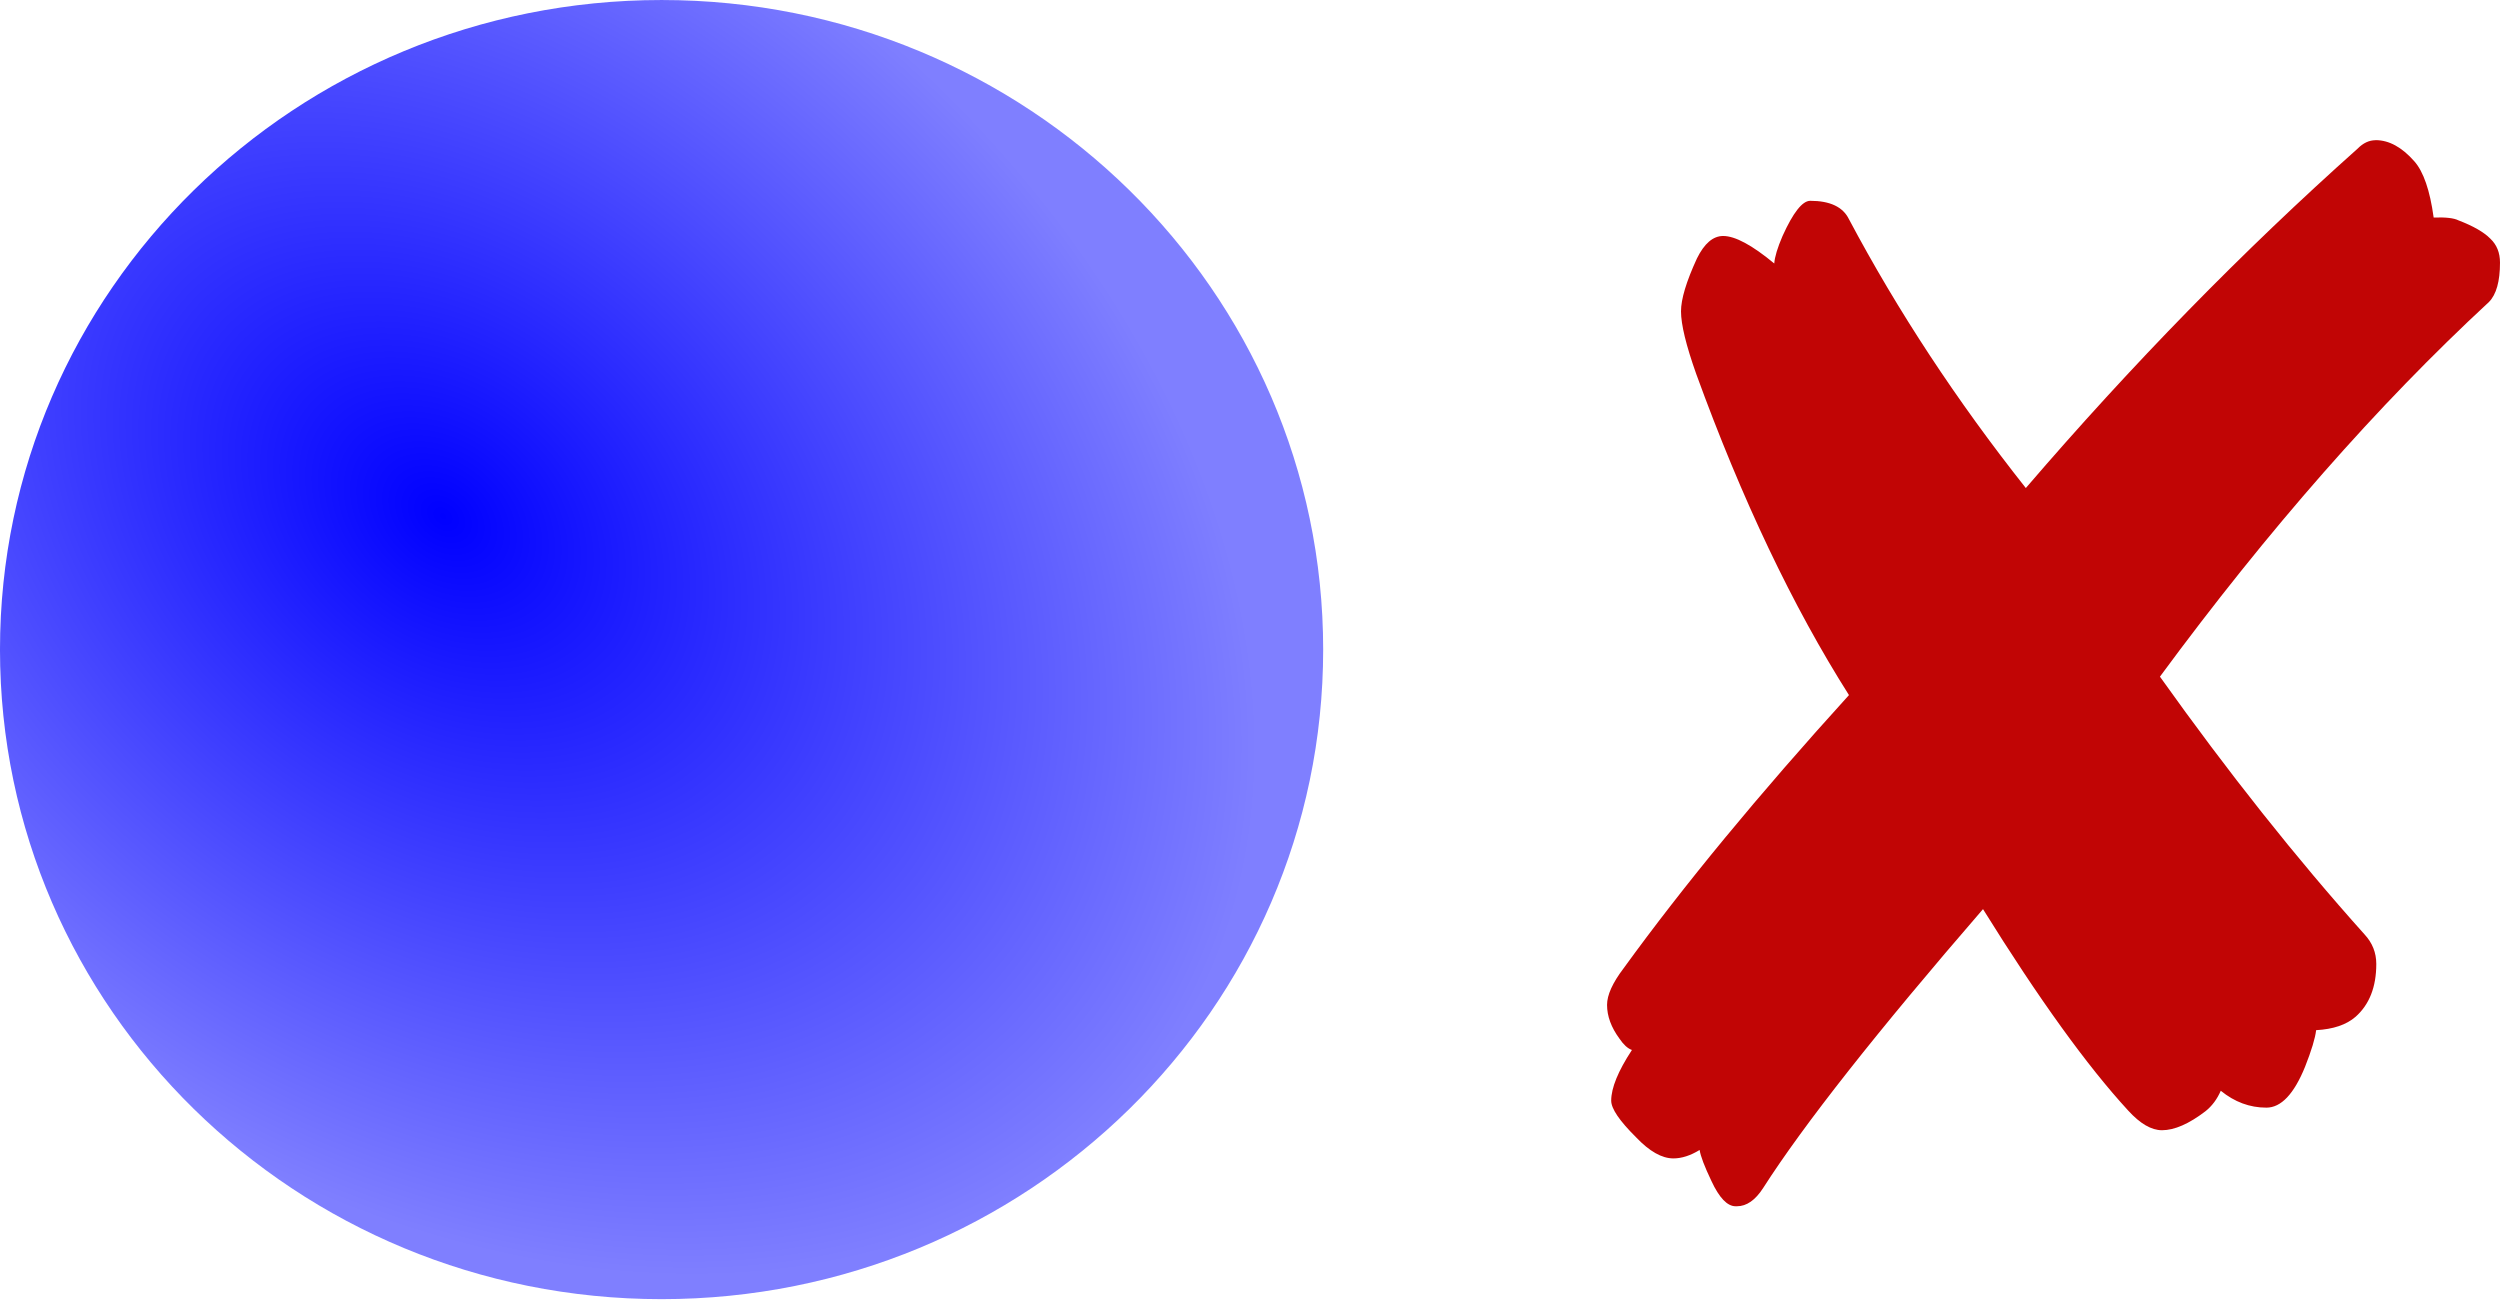
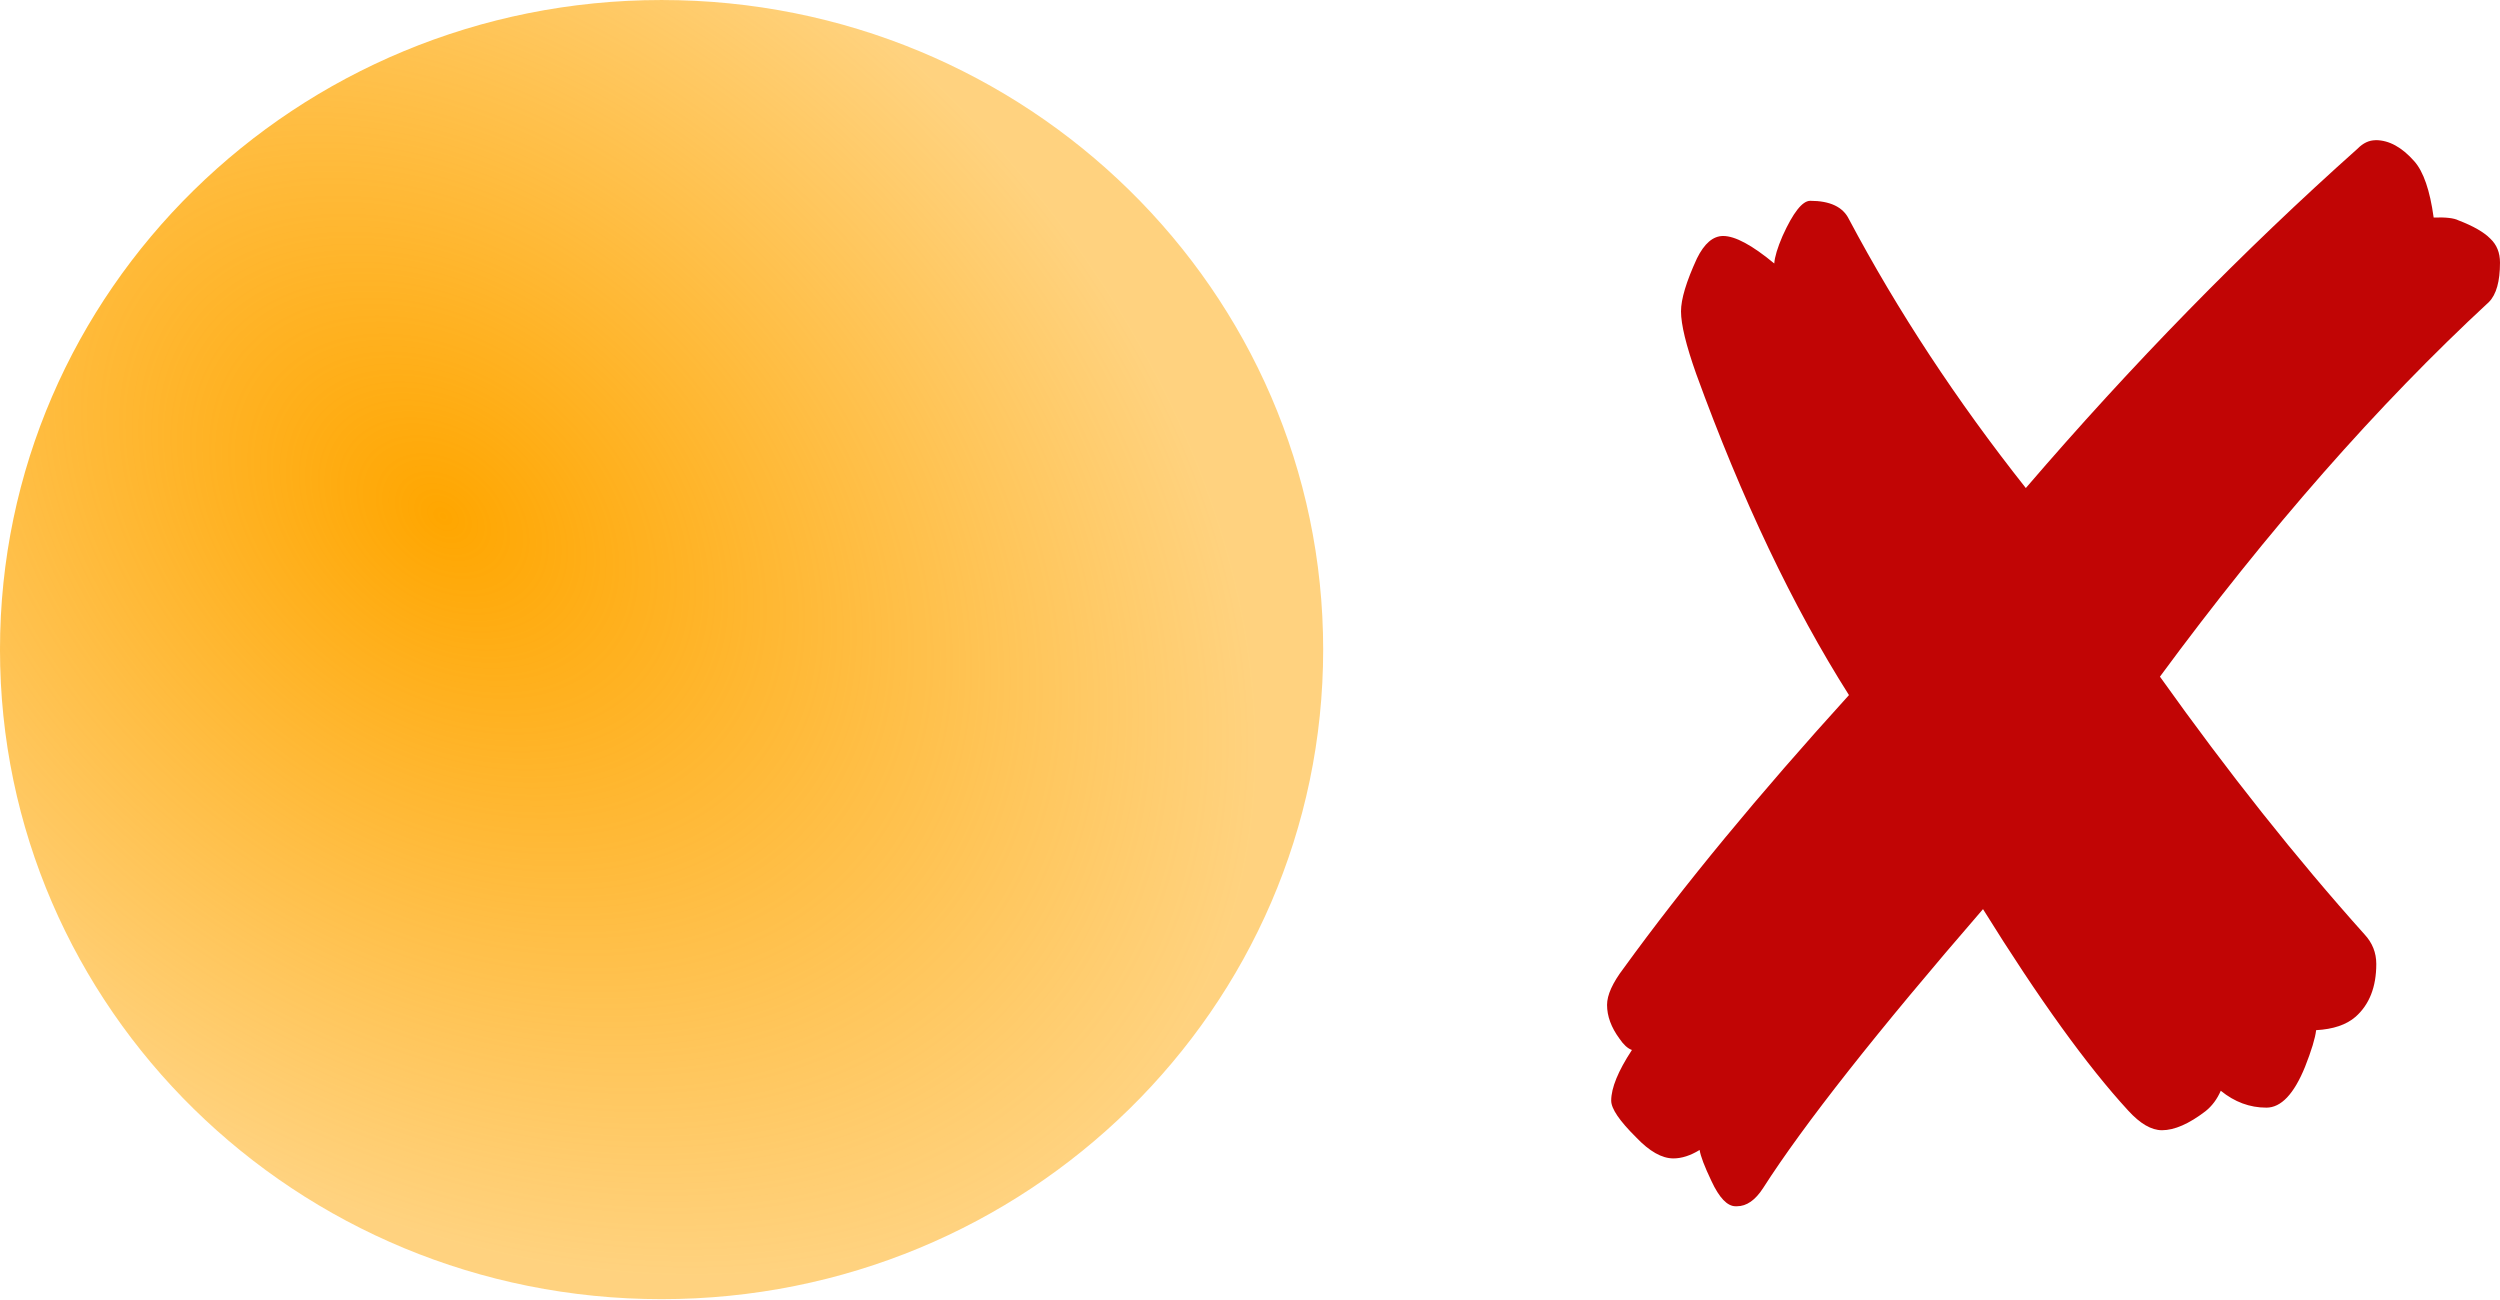
<svg xmlns="http://www.w3.org/2000/svg" xmlns:xlink="http://www.w3.org/1999/xlink" width="50.187" height="26.08" id="svg4168" version="1.1" viewBox="0 0 50.187 26.08">
  <defs id="defs4170">
    <linearGradient id="linearGradient907">
-       <stop style="stop-color:#0000ff;stop-opacity:1" offset="0" id="stop903" />
-       <stop style="stop-color:#0000ff;stop-opacity:0.5" offset="1" id="stop905" />
+       <stop style="stop-color:#ffa600;stop-opacity:1" offset="0" id="stop903" />
+       <stop style="stop-color:#ffa600;stop-opacity:0.5" offset="1" id="stop905" />
    </linearGradient>
    <radialGradient xlink:href="#linearGradient907" id="radialGradient909" cx="41.897" cy="26.995" fx="41.897" fy="26.995" r="27" gradientUnits="userSpaceOnUse" gradientTransform="matrix(0.3425993,0.2784291,-0.2029068,0.2462431,-46.25113,31.50114)" />
  </defs>
  <g id="layer1" transform="translate(50.42692,-38.48325)">
    <g id="g913" transform="matrix(1.527468,0,0,1.527468,15.55338,-27.245)">
      <ellipse style="opacity:1;fill:url(#radialGradient909);fill-opacity:1;stroke:#c8c8c8;stroke-width:0;stroke-miterlimit:4;stroke-dasharray:none;stroke-opacity:1" id="path4754" cx="-34.501" cy="51.568" rx="8.695" ry="8.537" />
      <g aria-label="✘" transform="scale(0.9907597,1.009327)" id="text4826" style="font-size:4.507px;line-height:0%;-inkscape-font-specification:'sans-serif, Normal';letter-spacing:0px;word-spacing:0px;fill:#c10505;stroke-width:0.376px">
        <path d="m -12.086,44.458 q 0.266,0 0.513,0.275 0.183,0.202 0.257,0.733 0.238,-0.009 0.33,0.037 0.293,0.11 0.422,0.238 0.128,0.119 0.128,0.312 0,0.367 -0.147,0.513 -2.21,2.008 -4.364,4.878 1.357,1.87 2.714,3.356 0.156,0.165 0.156,0.385 0,0.449 -0.275,0.688 -0.183,0.156 -0.523,0.174 -0.018,0.156 -0.147,0.477 -0.22,0.532 -0.513,0.532 -0.33,0 -0.605,-0.22 -0.073,0.165 -0.202,0.266 -0.33,0.248 -0.578,0.248 -0.211,0 -0.449,-0.257 -0.816,-0.871 -1.925,-2.622 -2.109,2.393 -2.916,3.631 -0.156,0.238 -0.348,0.238 h -0.018 q -0.165,0 -0.321,-0.33 -0.138,-0.284 -0.156,-0.403 -0.183,0.11 -0.348,0.11 -0.229,0 -0.495,-0.275 -0.33,-0.321 -0.33,-0.477 0,-0.248 0.275,-0.66 -0.083,-0.028 -0.165,-0.147 -0.165,-0.22 -0.165,-0.44 0,-0.193 0.22,-0.477 1.192,-1.614 2.989,-3.557 -1.119,-1.733 -2.026,-4.181 -0.202,-0.559 -0.202,-0.816 0,-0.238 0.211,-0.688 0.147,-0.293 0.348,-0.293 0.238,0 0.678,0.358 0.009,-0.128 0.11,-0.358 0.211,-0.458 0.367,-0.458 0.394,0 0.513,0.238 0.972,1.797 2.347,3.502 2.118,-2.421 4.401,-4.419 0.11,-0.11 0.238,-0.11 z" style="font-size:18.777px;line-height:1.25" id="path830" />
      </g>
    </g>
  </g>
</svg>
